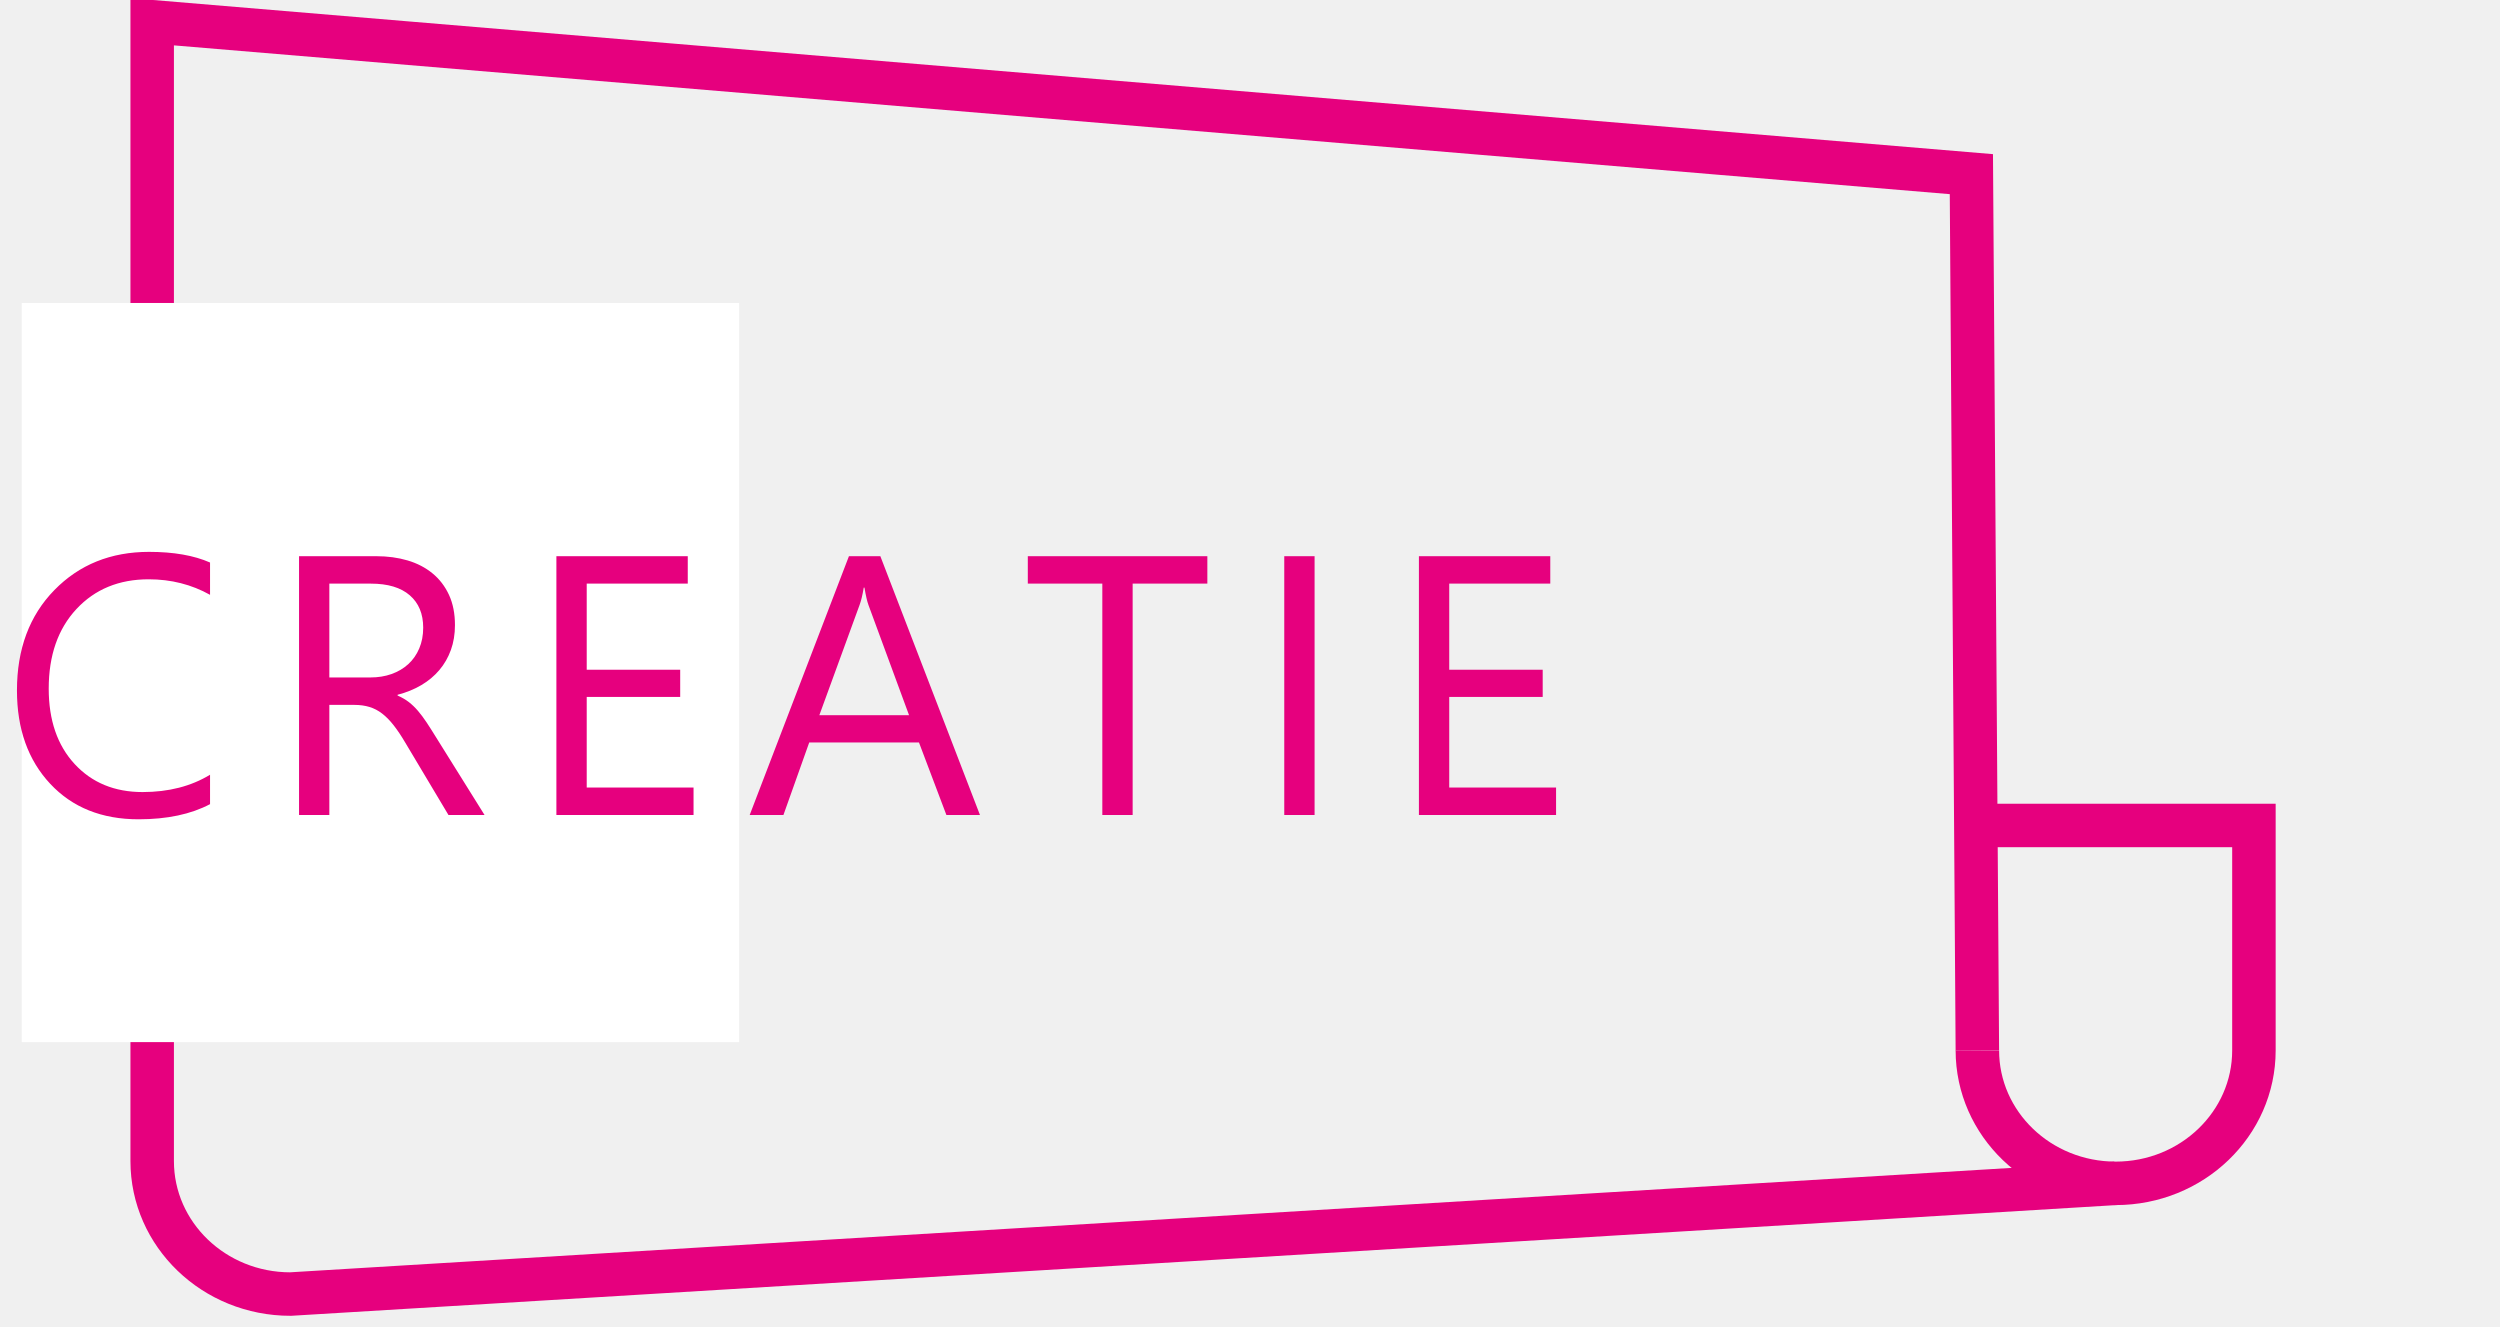
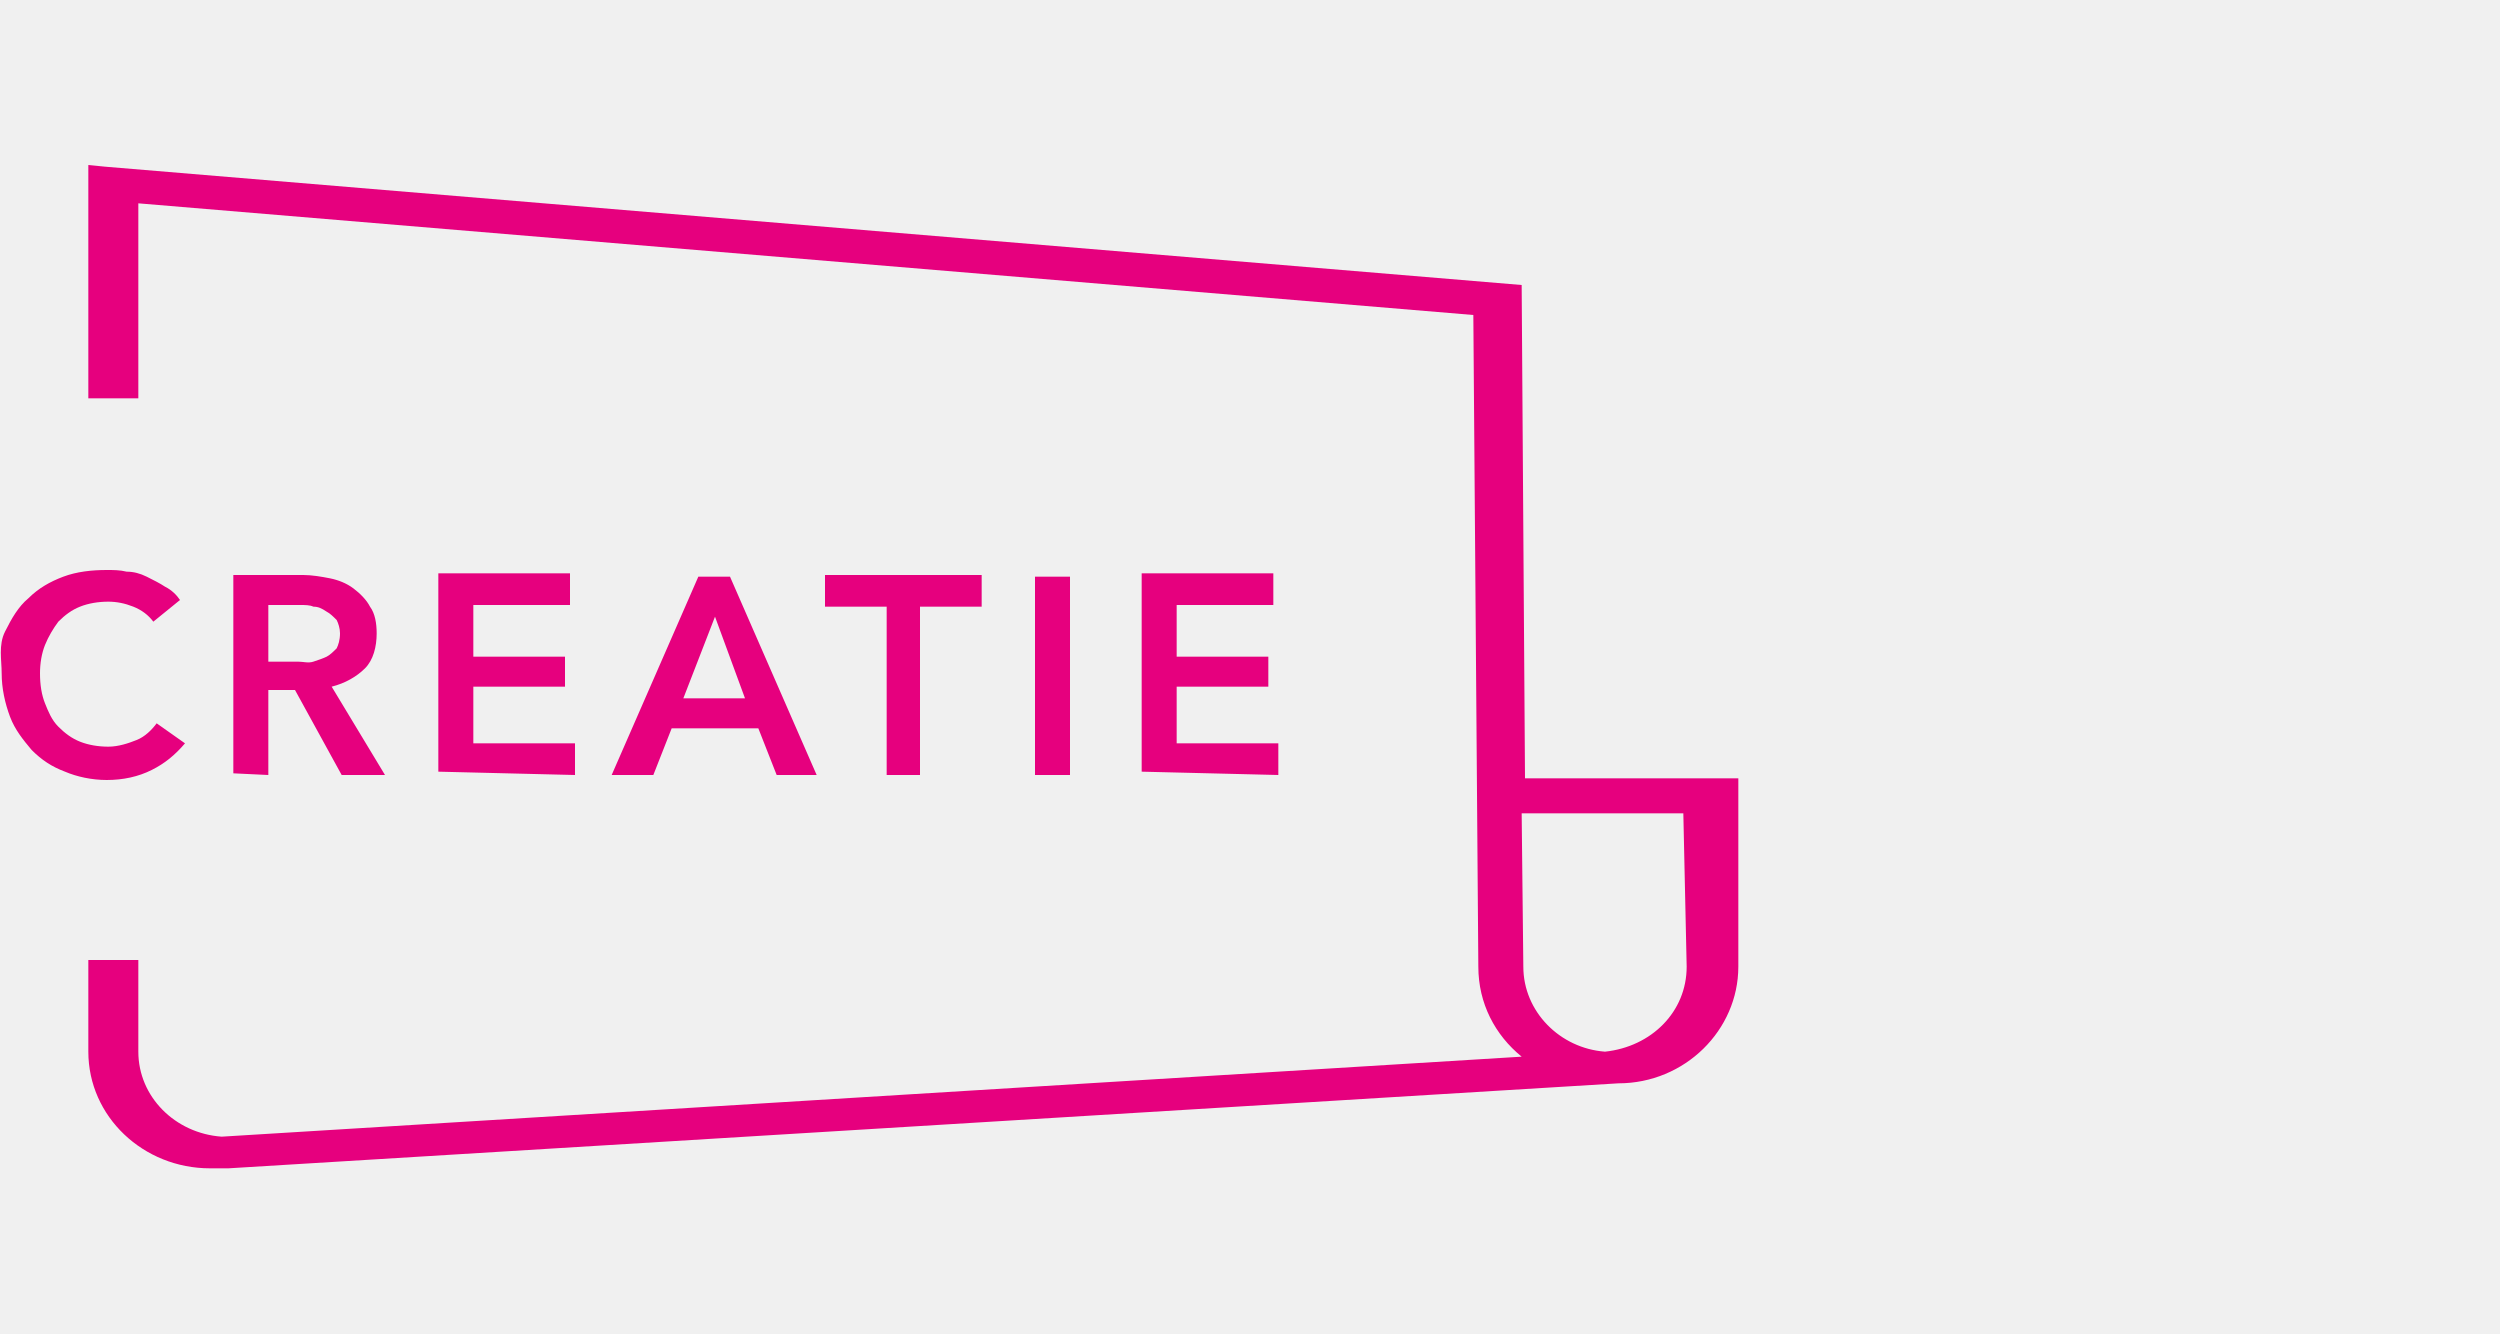
- <svg xmlns="http://www.w3.org/2000/svg" width="115px" height="61px" viewbox="0 0 115 61" version="1.1">
-   <g id="Group-5" transform="translate(7.000488 1)">
-     <path d="M83.958 47.318L83.683 7.011L0 0L0 52.411C0 55.789 2.847 58.527 6.36 58.527L90.319 53.434" id="Stroke-1" fill="none" fill-rule="evenodd" stroke="#E6007E" stroke-width="2" />
-     <path d="M0 10.346C0 13.724 2.848 16.462 6.361 16.462C9.875 16.462 12.722 13.724 12.722 10.346L12.722 0L0 0" transform="translate(83.95801 36.97192)" id="Stroke-3" fill="none" fill-rule="evenodd" stroke="#E6007E" stroke-width="2" />
-   </g>
-   <path d="M0 0L33 0L33 34L0 34L0 0Z" transform="translate(1 13.93701)" id="Rectangle-Copy-2" fill="#FFFFFF" fill-rule="evenodd" stroke="none" />
-   <g id="CREATIE" fill="#E6007E" transform="translate(0 6.336914)">
-     <path d="M9.662 30.654Q8.342 31.351 6.375 31.351Q3.835 31.351 2.308 29.716Q0.78 28.08 0.78 25.424Q0.78 22.569 2.499 20.809Q4.217 19.049 6.856 19.049Q8.55 19.049 9.662 19.539L9.662 21.025Q8.384 20.311 6.84 20.311Q4.79 20.311 3.515 21.68Q2.241 23.05 2.241 25.341Q2.241 27.516 3.432 28.807Q4.624 30.098 6.558 30.098Q8.351 30.098 9.662 29.301L9.662 30.654ZM22.289 31.152L20.629 31.152L18.637 27.815Q18.363 27.35 18.105 27.022Q17.848 26.694 17.578 26.487Q17.309 26.279 16.997 26.184Q16.686 26.088 16.296 26.088L15.15 26.088L15.15 31.152L13.756 31.152L13.756 19.248L17.309 19.248Q18.089 19.248 18.749 19.443Q19.409 19.639 19.894 20.037Q20.38 20.435 20.654 21.029Q20.928 21.622 20.928 22.419Q20.928 23.042 20.741 23.561Q20.554 24.079 20.21 24.486Q19.865 24.893 19.38 25.179Q18.894 25.466 18.288 25.623L18.288 25.657Q18.587 25.789 18.807 25.959Q19.027 26.13 19.226 26.362Q19.425 26.595 19.62 26.889Q19.816 27.184 20.056 27.574L22.289 31.152ZM25.594 31.152L31.903 31.152L31.903 29.89L26.989 29.89L26.989 25.723L31.289 25.723L31.289 24.47L26.989 24.47L26.989 20.51L31.637 20.51L31.637 19.248L25.594 19.248L25.594 31.152ZM45.078 31.152L43.534 31.152L42.272 27.815L37.225 27.815L36.038 31.152L34.486 31.152L39.051 19.248L40.496 19.248L45.078 31.152ZM52.102 20.51L55.538 20.51L55.538 19.248L47.279 19.248L47.279 20.51L50.707 20.51L50.707 31.152L52.102 31.152L52.102 20.51ZM60.471 31.152L59.076 31.152L59.076 19.248L60.471 19.248L60.471 31.152ZM65.27 31.152L71.579 31.152L71.579 29.89L66.665 29.89L66.665 25.723L70.964 25.723L70.964 24.47L66.665 24.47L66.665 20.51L71.313 20.51L71.313 19.248L65.27 19.248L65.27 31.152ZM15.15 20.51L15.15 24.826L17.043 24.826Q17.566 24.826 18.01 24.669Q18.454 24.511 18.778 24.216Q19.102 23.922 19.284 23.494Q19.467 23.067 19.467 22.535Q19.467 21.581 18.849 21.046Q18.23 20.51 17.06 20.51L15.15 20.51ZM41.816 26.561L39.948 21.49Q39.857 21.241 39.765 20.693L39.732 20.693Q39.649 21.199 39.541 21.49L37.69 26.561L41.816 26.561Z" />
+ <svg xmlns="http://www.w3.org/2000/svg" version="1.1" id="Laag_1" x="0px" y="0px" viewBox="0 0 150 80" style="enable-background:new 0 0 150 80;" xml:space="preserve">
+   <style type="text/css">
+ 	.st0{fill:none;}
+ 	.st1{fill:#E6007E;}
+ </style>
+   <g id="Page-1">
+     <g id="Group-12" transform="translate(0, 1)">
+       <g>
+         <path class="st0" d="M91.5,57c0,2.7,2.1,4.8,4.9,5.1c2.7-0.2,4.9-2.4,4.9-5.1v-9.2h-9.7V57H91.5z" />
+         <path class="st1" d="M103.2,45.7H91.5l-0.2-29.6L6.3,9l-1-0.1v14h3V11.2l80.1,6.7L88.7,57l0,0c0,2.2,1,4.1,2.6,5.4l-78,4.8     c-2.8-0.2-5-2.4-5-5.1v-5.5h-3v5.5c0,3.9,3.3,7,7.3,7l0,0h0.5c0.2,0,0.4,0,0.6,0l0,0L97.1,64l0,0c4,0,7.2-3.2,7.2-7V45.7H103.2z      M101.2,57c0,2.7-2.1,4.8-4.9,5.1c-2.7-0.2-4.9-2.4-4.9-5.1l-0.1-9.2h9.7L101.2,57L101.2,57z" />
+       </g>
+       <path id="CREATIE" class="st1" d="M6.4,45.8c1,0,1.9-0.2,2.7-0.6c0.8-0.4,1.4-0.9,2-1.6l0,0l-1.7-1.2c-0.3,0.4-0.7,0.8-1.2,1    s-1.1,0.4-1.7,0.4s-1.2-0.1-1.7-0.3S3.9,43,3.5,42.6s-0.6-0.9-0.8-1.4c-0.2-0.5-0.3-1.1-0.3-1.8c0-0.6,0.1-1.2,0.3-1.7    c0.2-0.5,0.5-1,0.8-1.4c0.4-0.4,0.8-0.7,1.3-0.9s1.1-0.3,1.7-0.3c0.5,0,1,0.1,1.5,0.3s0.9,0.5,1.2,0.9l0,0l1.6-1.3    c-0.2-0.3-0.5-0.6-0.9-0.8c-0.3-0.2-0.7-0.4-1.1-0.6c-0.4-0.2-0.8-0.3-1.2-0.3c-0.4-0.1-0.8-0.1-1.2-0.1c-0.9,0-1.8,0.1-2.6,0.4    s-1.5,0.7-2.1,1.3c-0.6,0.5-1,1.2-1.4,2s-0.2,1.7-0.2,2.5c0,0.9,0.2,1.8,0.5,2.6s0.8,1.4,1.3,2c0.6,0.6,1.2,1,2,1.3    C4.6,45.6,5.5,45.8,6.4,45.8z M16.1,45.5v-5.1h1.6l2.8,5.1h2.6l-3.2-5.3c0.8-0.2,1.5-0.6,2-1.1s0.7-1.3,0.7-2.1    c0-0.6-0.1-1.2-0.4-1.6c-0.2-0.4-0.6-0.8-1-1.1s-0.9-0.5-1.4-0.6s-1.1-0.2-1.6-0.2l0,0H14v11.9L16.1,45.5L16.1,45.5z M17.9,38.7    h-1.8v-3.4H18c0.3,0,0.6,0,0.8,0.1c0.3,0,0.5,0.1,0.8,0.3c0.2,0.1,0.4,0.3,0.6,0.5c0.1,0.2,0.2,0.5,0.2,0.8c0,0.4-0.1,0.7-0.2,0.9    c-0.2,0.2-0.4,0.4-0.6,0.5c-0.2,0.1-0.5,0.2-0.8,0.3S18.2,38.7,17.9,38.7L17.9,38.7z M34.5,45.5v-1.9h-6.1v-3.4h5.5v-1.8h-5.5    v-3.1h5.8v-1.9h-7.9v11.9L34.5,45.5L34.5,45.5z M39.2,45.5l1.1-2.8h5.2l1.1,2.8h2.4l-5.2-11.9h-1.9l-5.2,11.9H39.2z M44.7,40.9H41    l1.9-4.9L44.7,40.9z M55.2,45.5V35.4h3.7v-1.9h-9.4v1.9h3.7v10.1H55.2z M64.2,45.5V33.6h-2.1v11.9H64.2z M76.7,45.5v-1.9h-6.1    v-3.4h5.5v-1.8h-5.5v-3.1h5.8v-1.9h-7.9v11.9L76.7,45.5L76.7,45.5z" />
+     </g>
  </g>
</svg>
